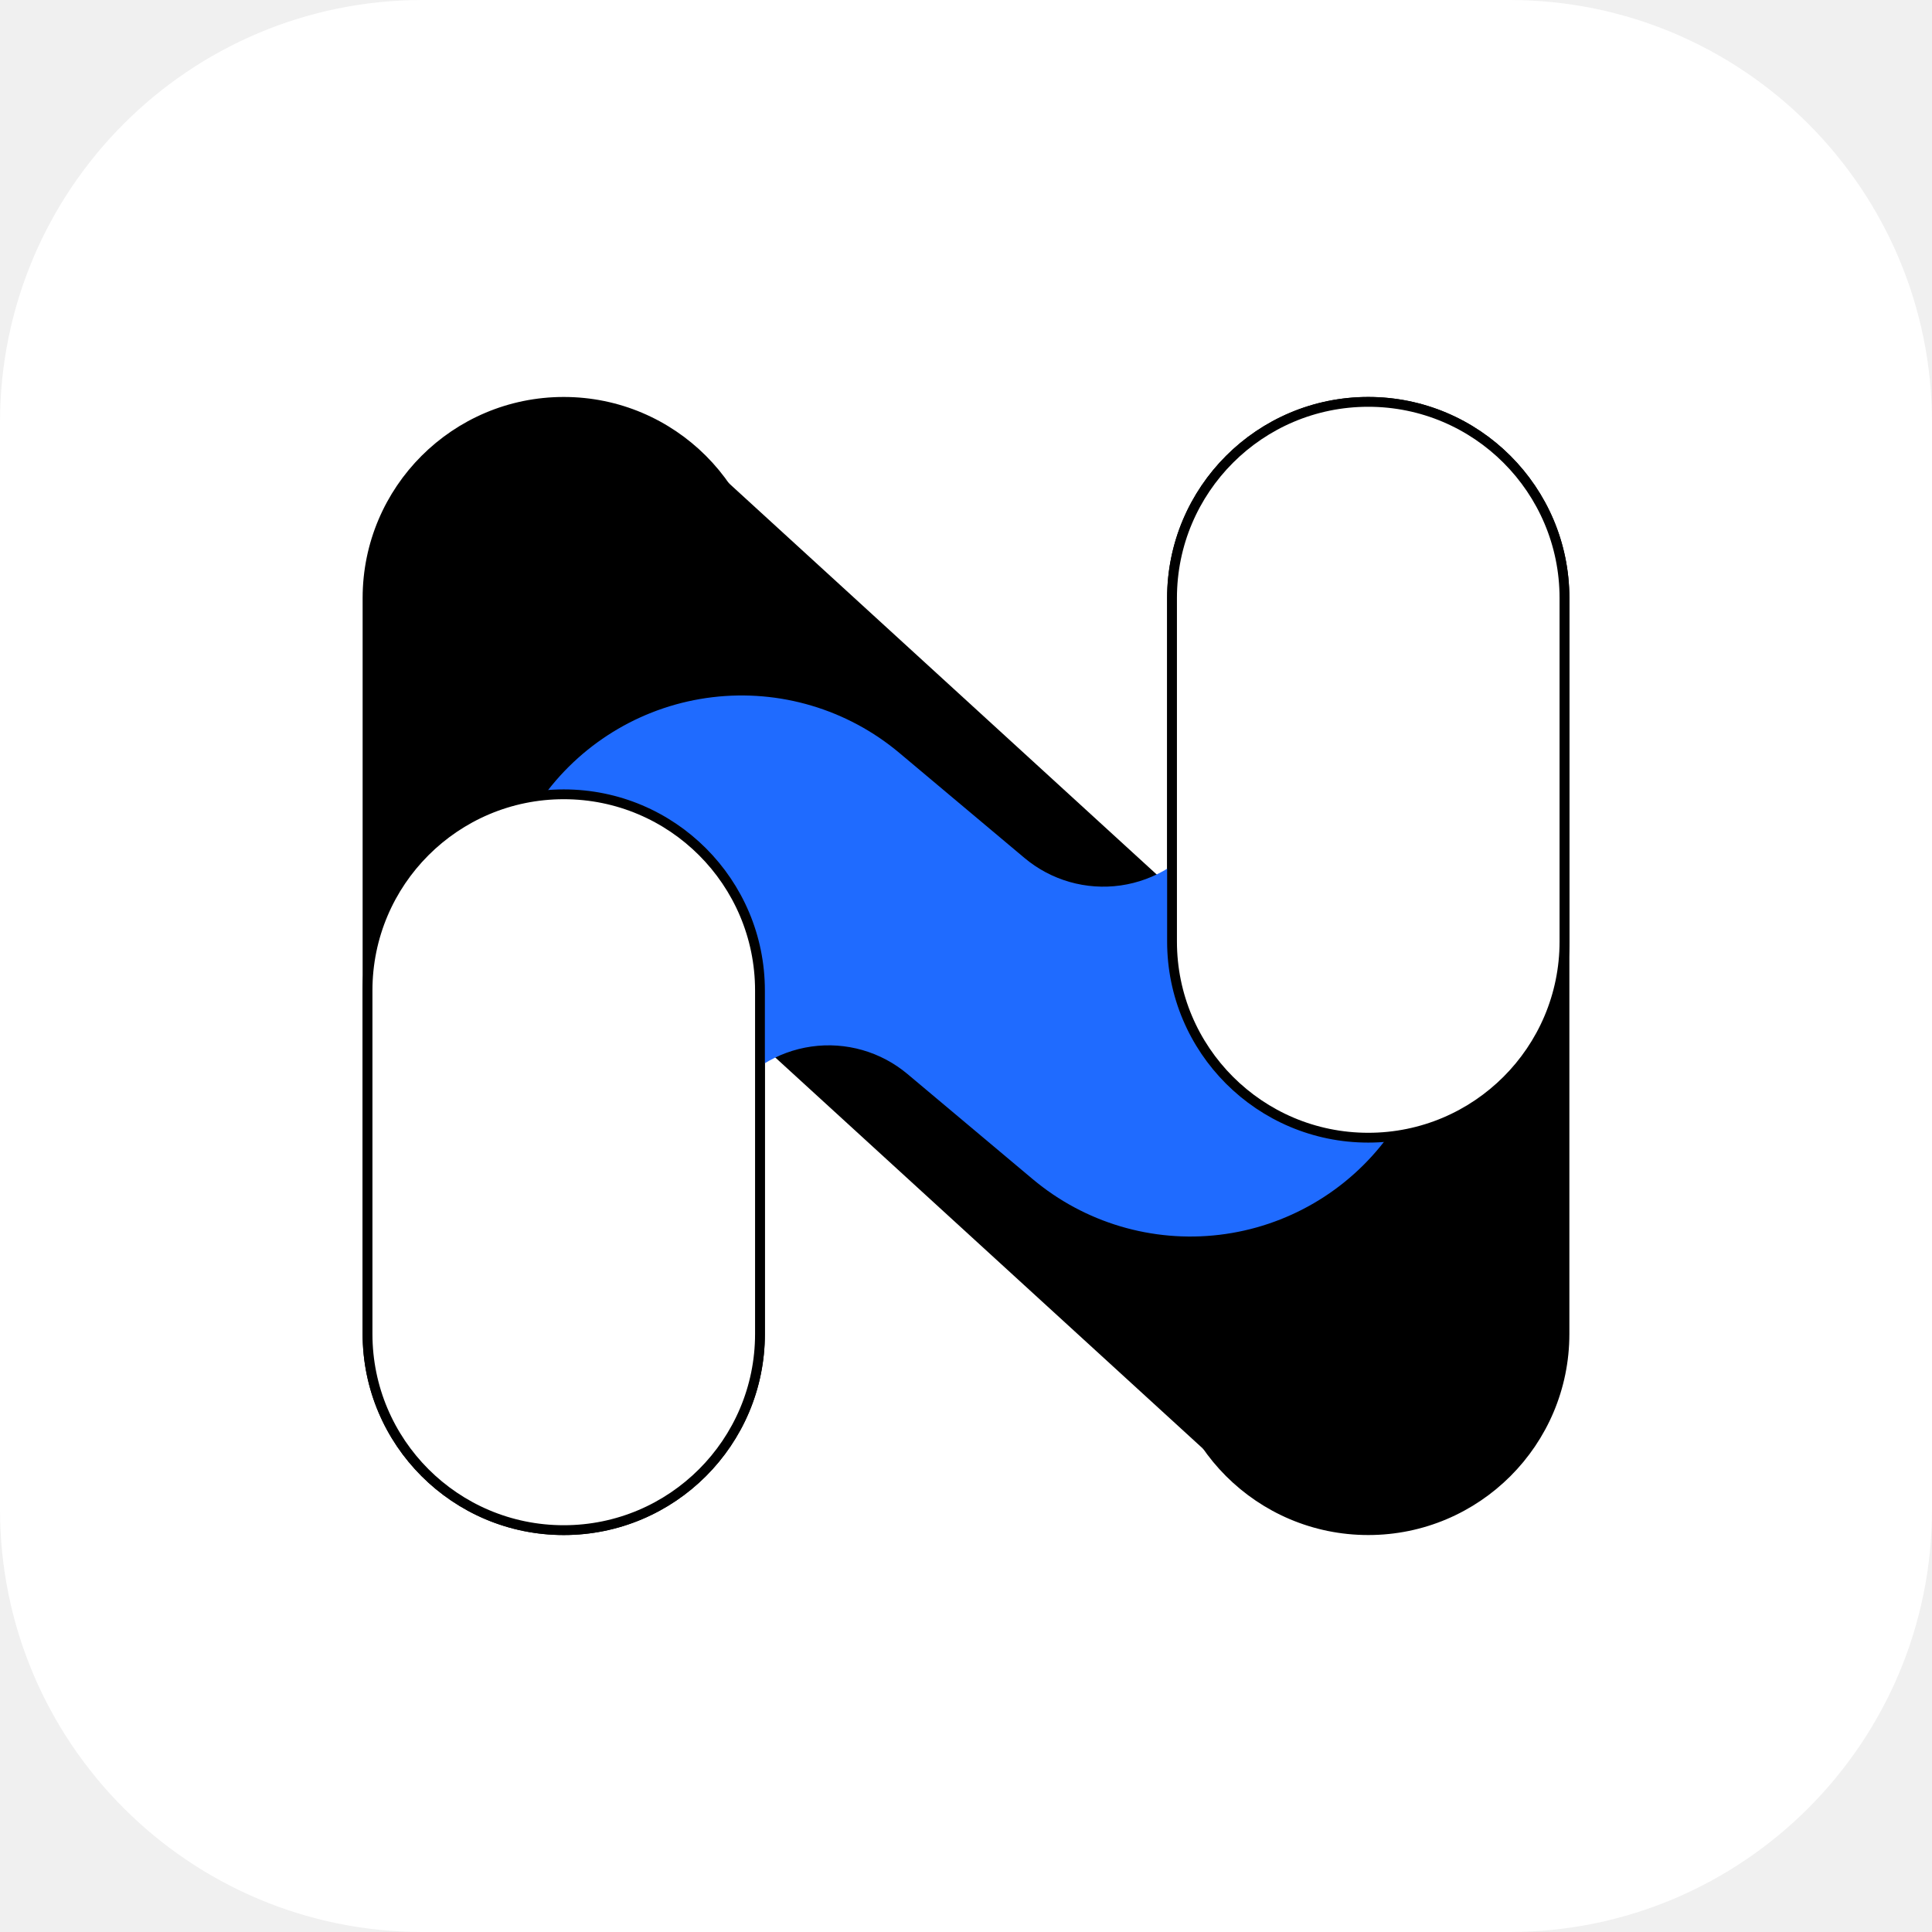
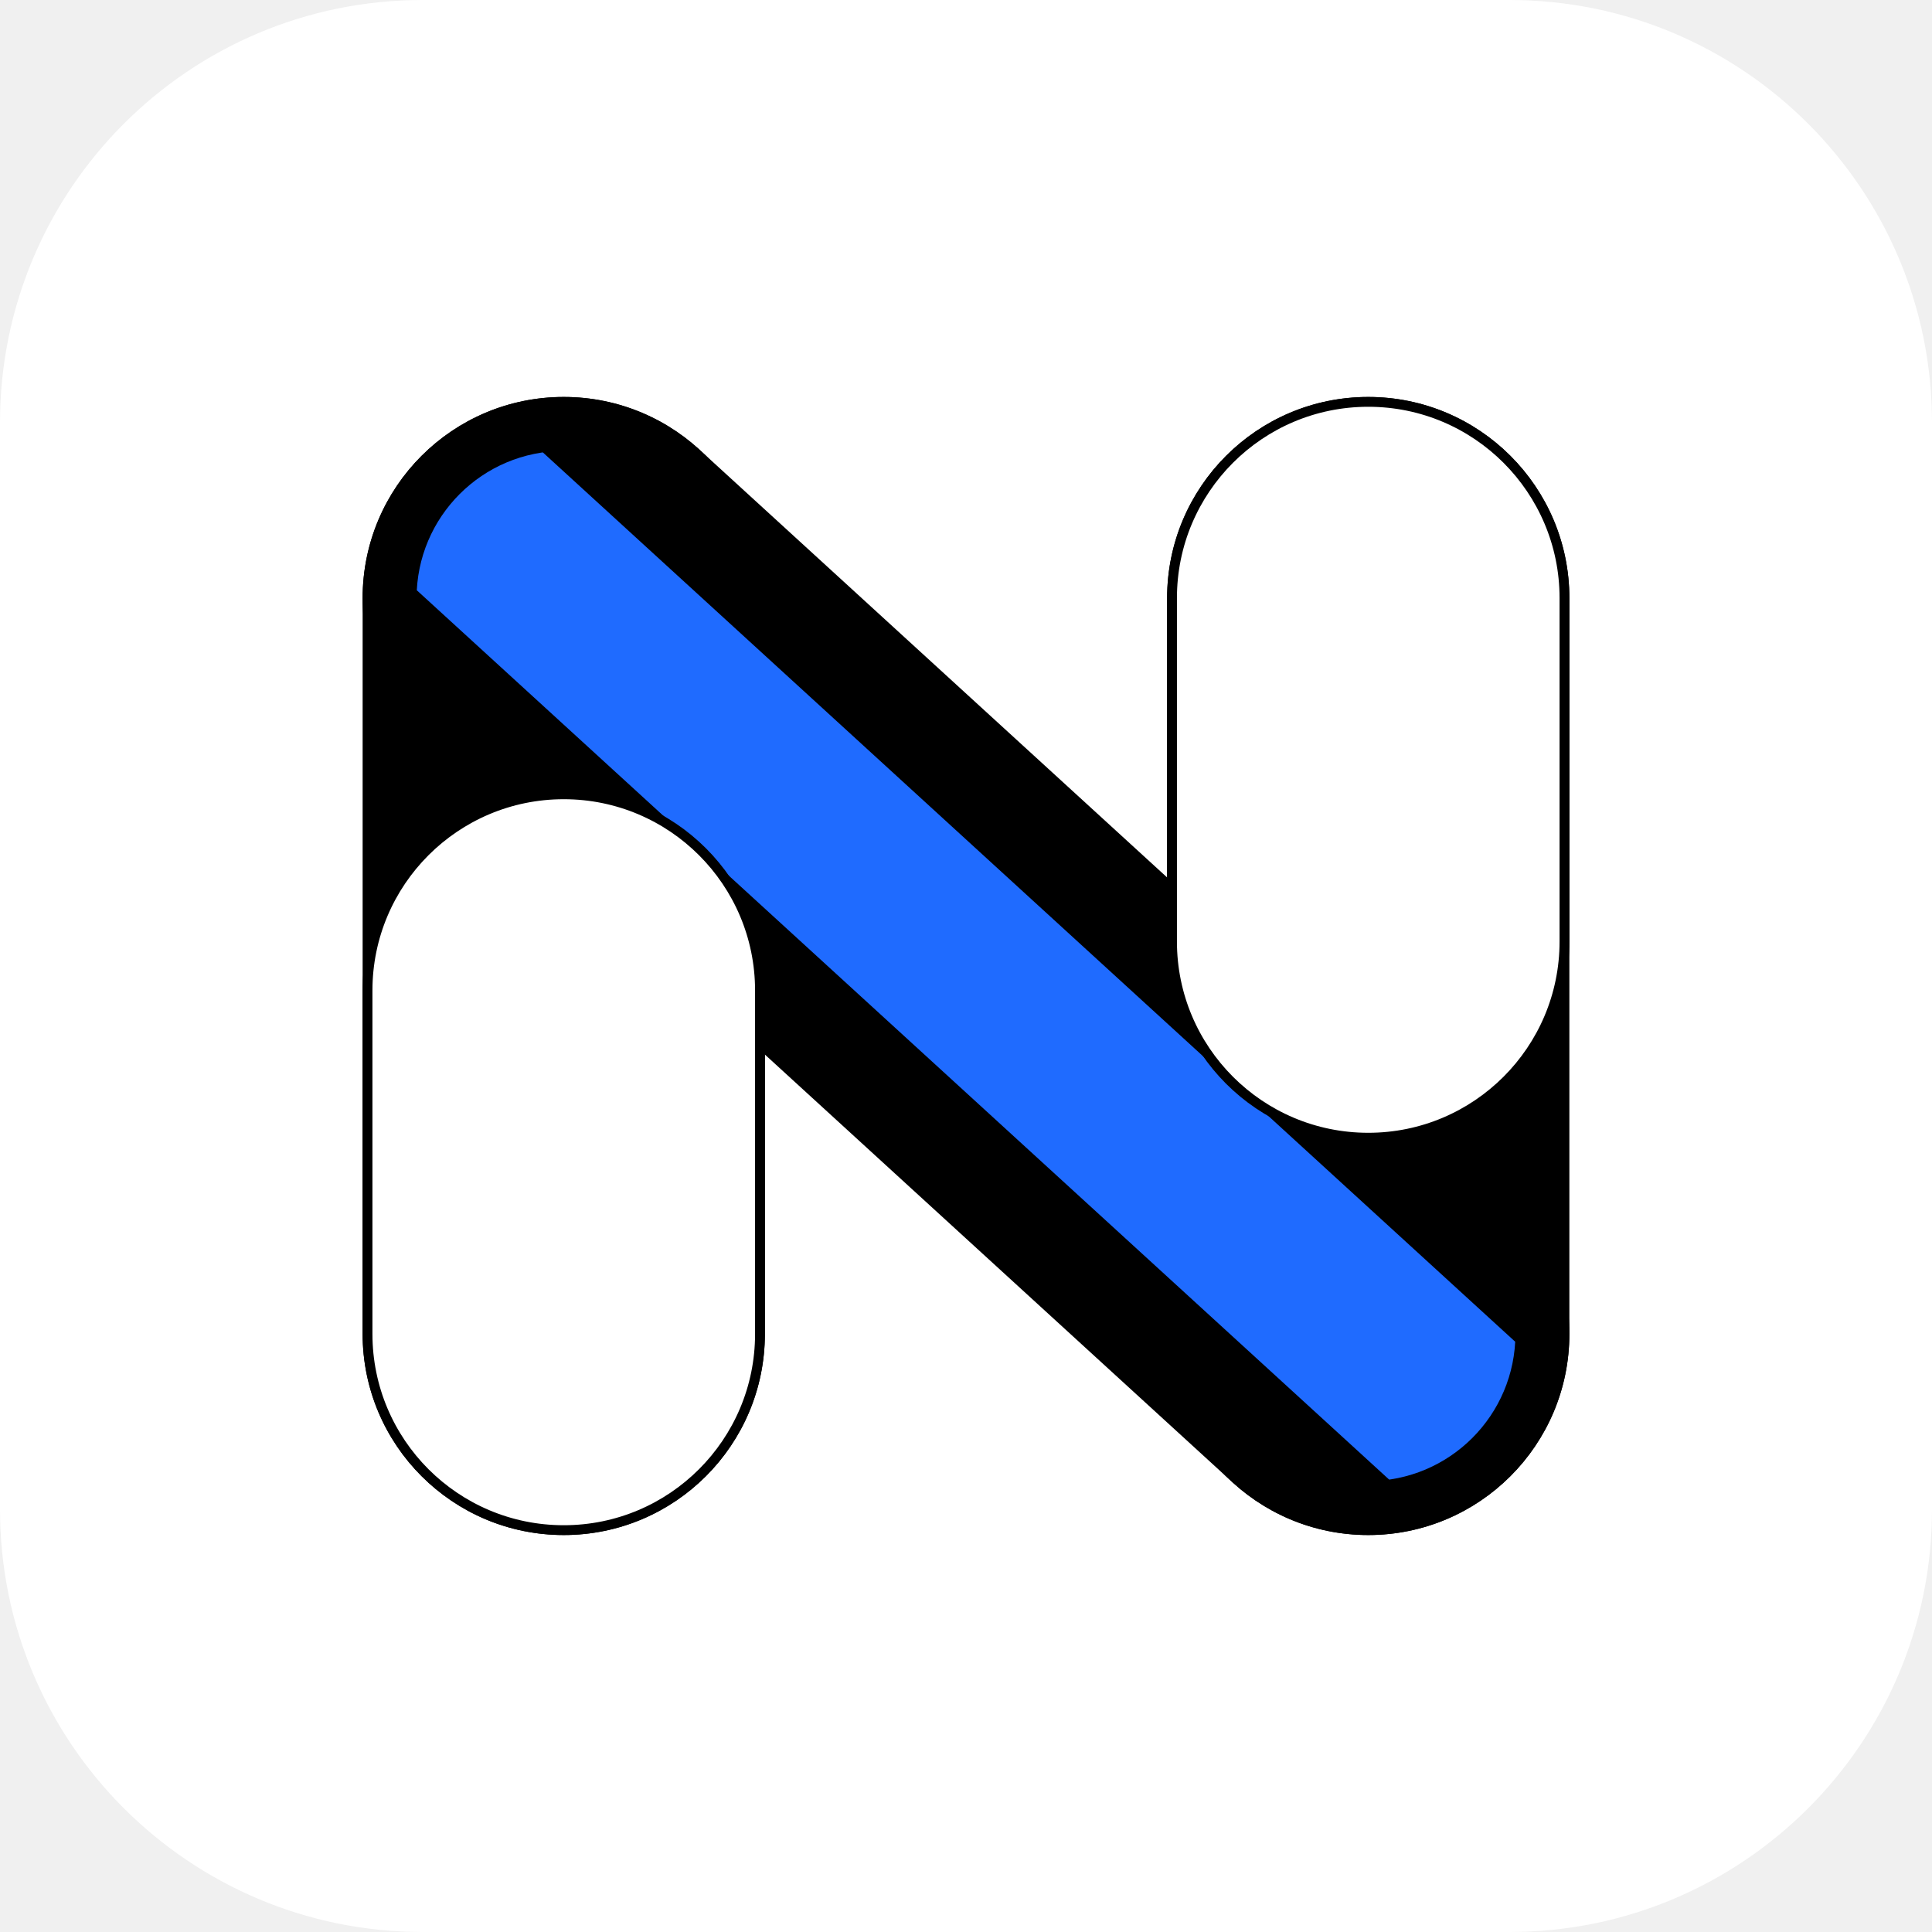
<svg xmlns="http://www.w3.org/2000/svg" width="512" height="512" viewBox="0 0 512 512">
  <rect width="512" height="512" rx="112" fill="#ffffff" />
  <g transform="translate(256 256) scale(1.3) translate(-170 -160)">
-     <g stroke="#000" stroke-width="2" stroke-linejoin="round">
-       <rect x="48" y="45" width="80" height="230" rx="40" fill="#000" />
-       <rect x="212" y="45" width="80" height="230" rx="40" fill="#000" />
-       <line x1="88" y1="85" x2="252" y2="235" stroke-width="80" stroke-linecap="round" />
+     <defs>
+       <clipPath id="inner">
+         <rect x="58" y="55" width="60" height="210" rx="30" />
+         <rect x="222" y="55" width="60" height="210" rx="30" />
+         <circle cx="88" cy="85" r="30" />
+         <circle cx="252" cy="235" r="30" />
+         <polygon points="108.2,62.9 272.2,212.9 231.8,257.1 67.8,107.1" />
+       </clipPath>
+     </defs>
+     <g fill="#000" stroke="#000" stroke-width="2" stroke-linejoin="round">
+       <rect x="48" y="45" width="80" height="230" rx="40" />
+       <rect x="212" y="45" width="80" height="230" rx="40" />
+       <circle cx="88" cy="85" r="40" />
+       <circle cx="252" cy="235" r="40" />
+       <polygon points="115.0,55.5 279.0,205.5 225.0,264.5 61.0,114.5" />
    </g>
-     <path d="M84.00 125.20 A50.0 50.0 0 0 1 156.40 116.55 L181.93 137.98 A25.0 25.0 0 0 0 218.77 132.74 A40 40 0 0 0 256.00 194.80 A50.0 50.0 0 0 1 183.60 203.45 L158.07 182.02 A25.0 25.0 0 0 0 121.23 187.26 A40 40 0 0 0 84.00 125.20Z" fill="#1F6BFF" />
+     <polygon clip-path="url(#inner)" points="-112.3,-124.0 478.0,415.9 452.3,444.0 -138.0,-95.9" fill="#1F6BFF" />
    <g fill="#fff" stroke="#000" stroke-width="2">
      <rect x="48" y="125" width="80" height="150" rx="40" />
      <rect x="212" y="45" width="80" height="150" rx="40" />
    </g>
  </g>
</svg>
